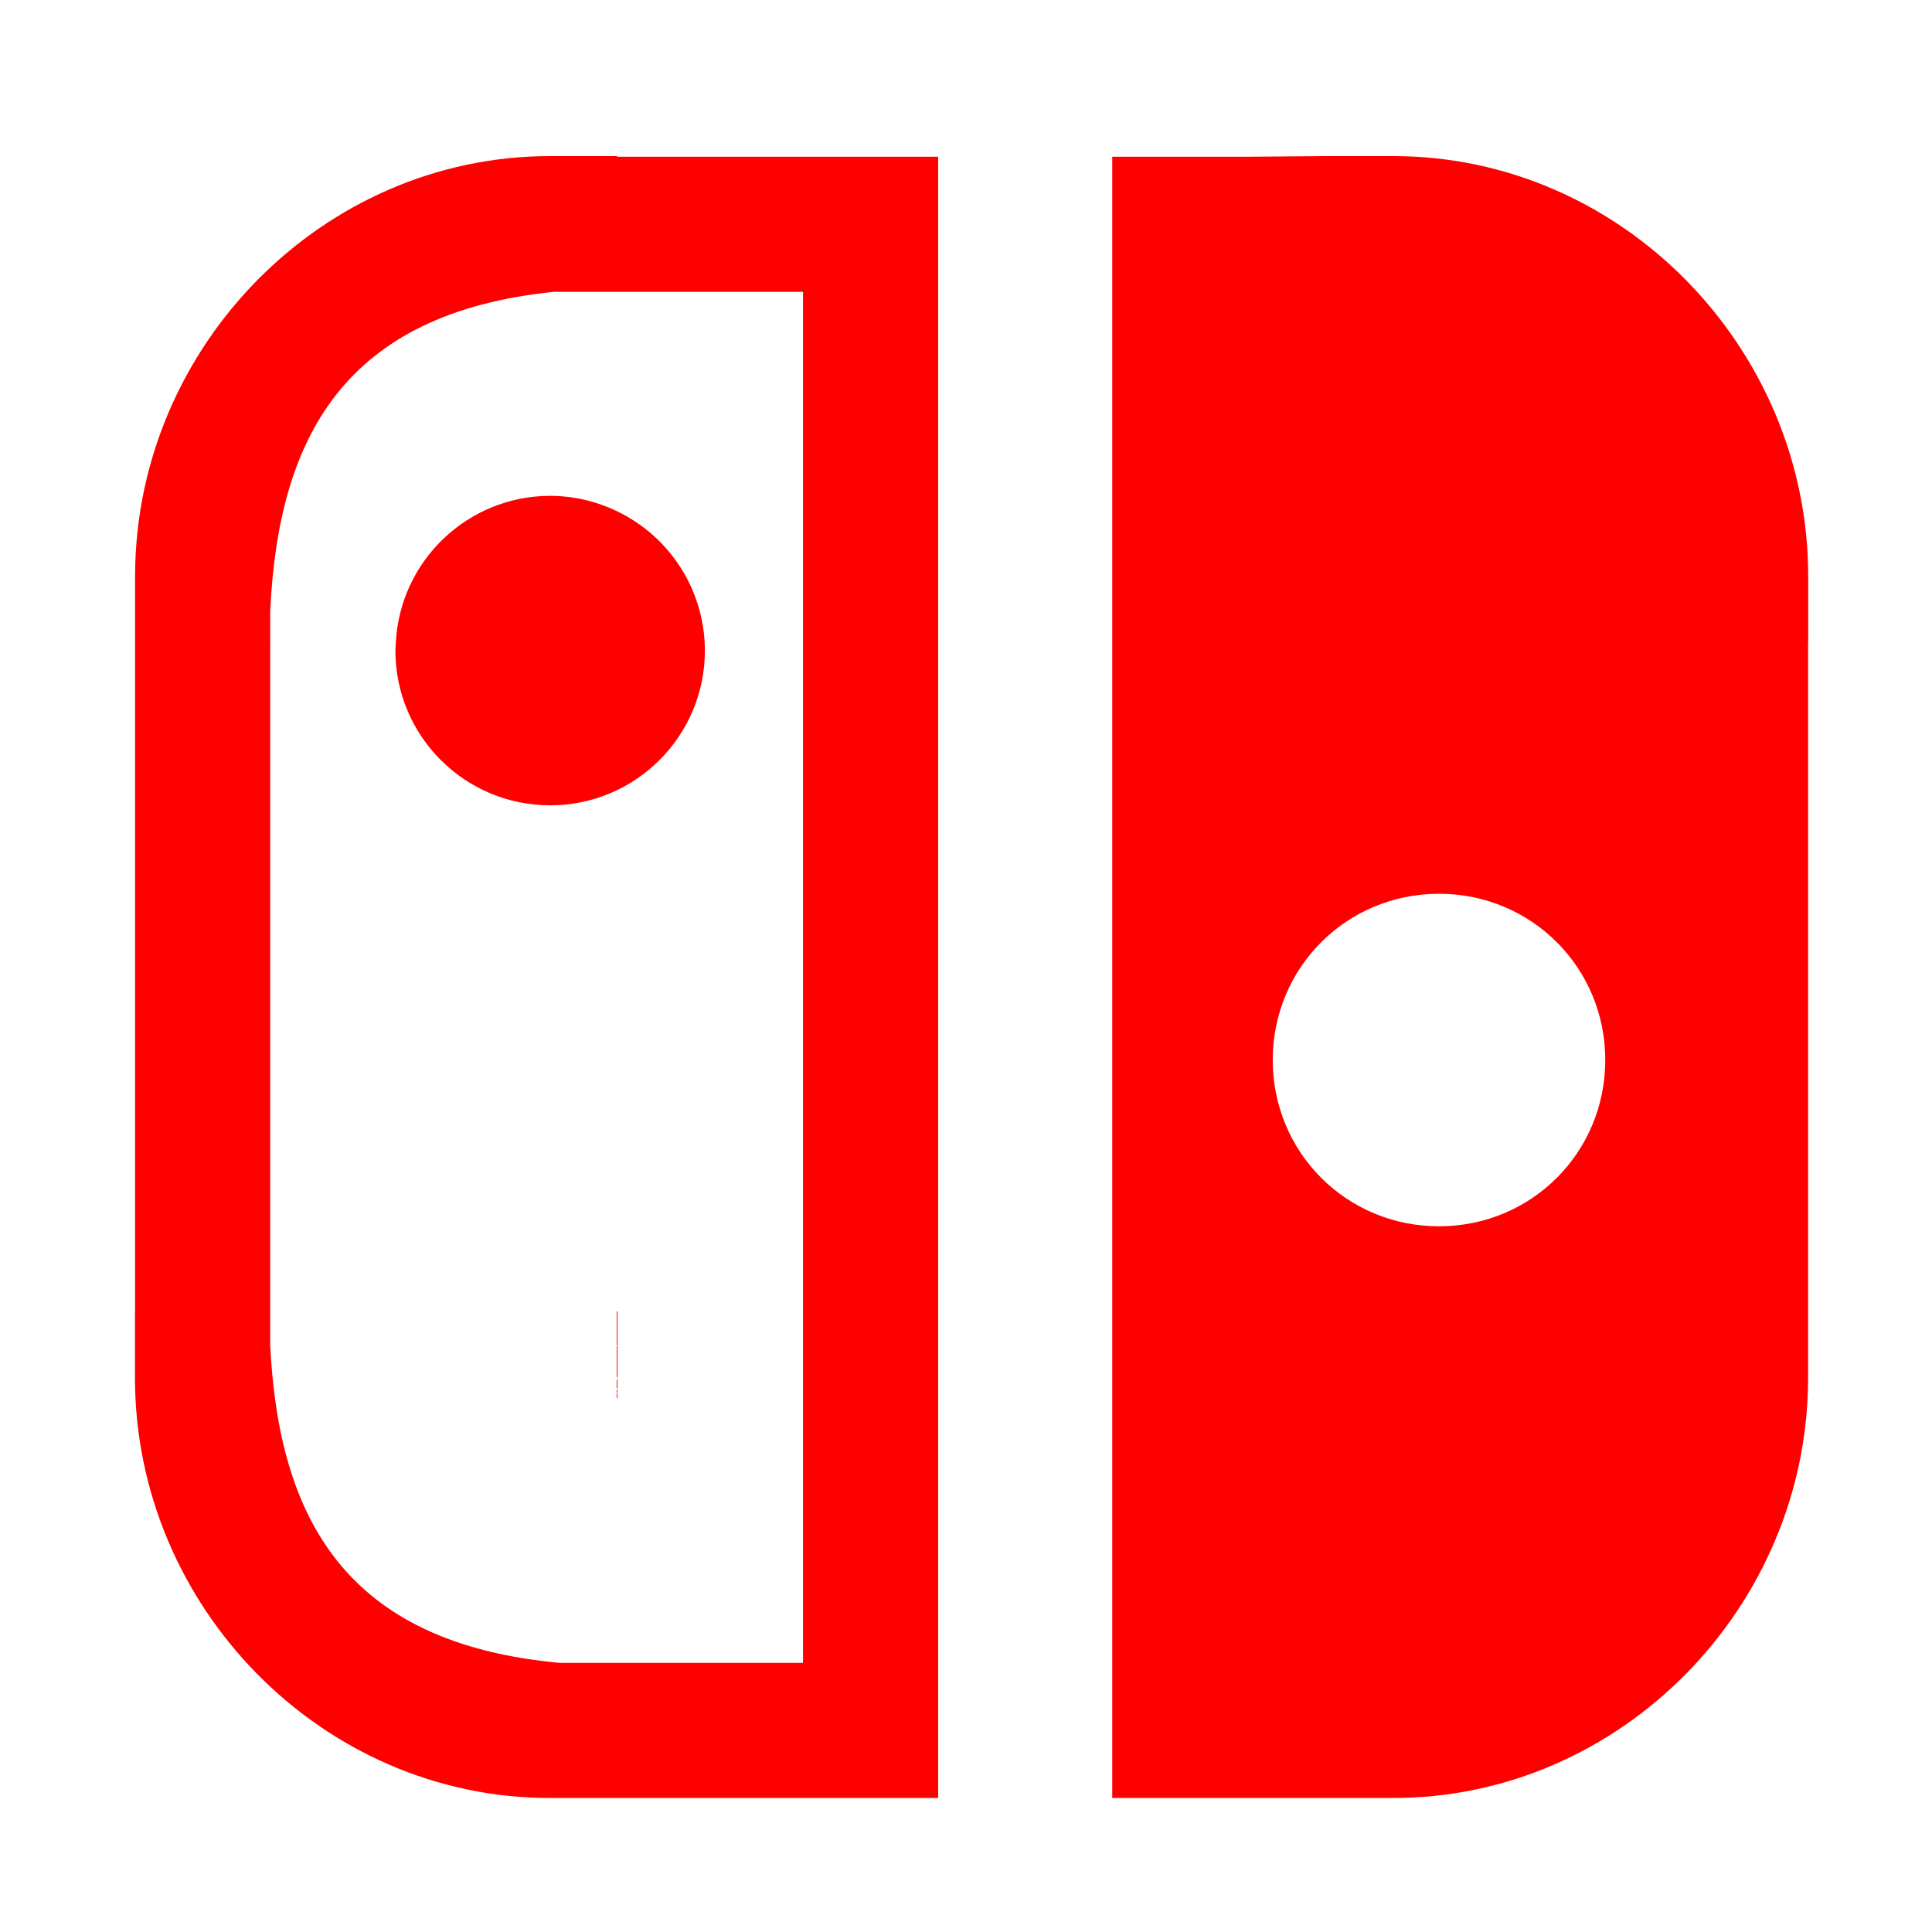
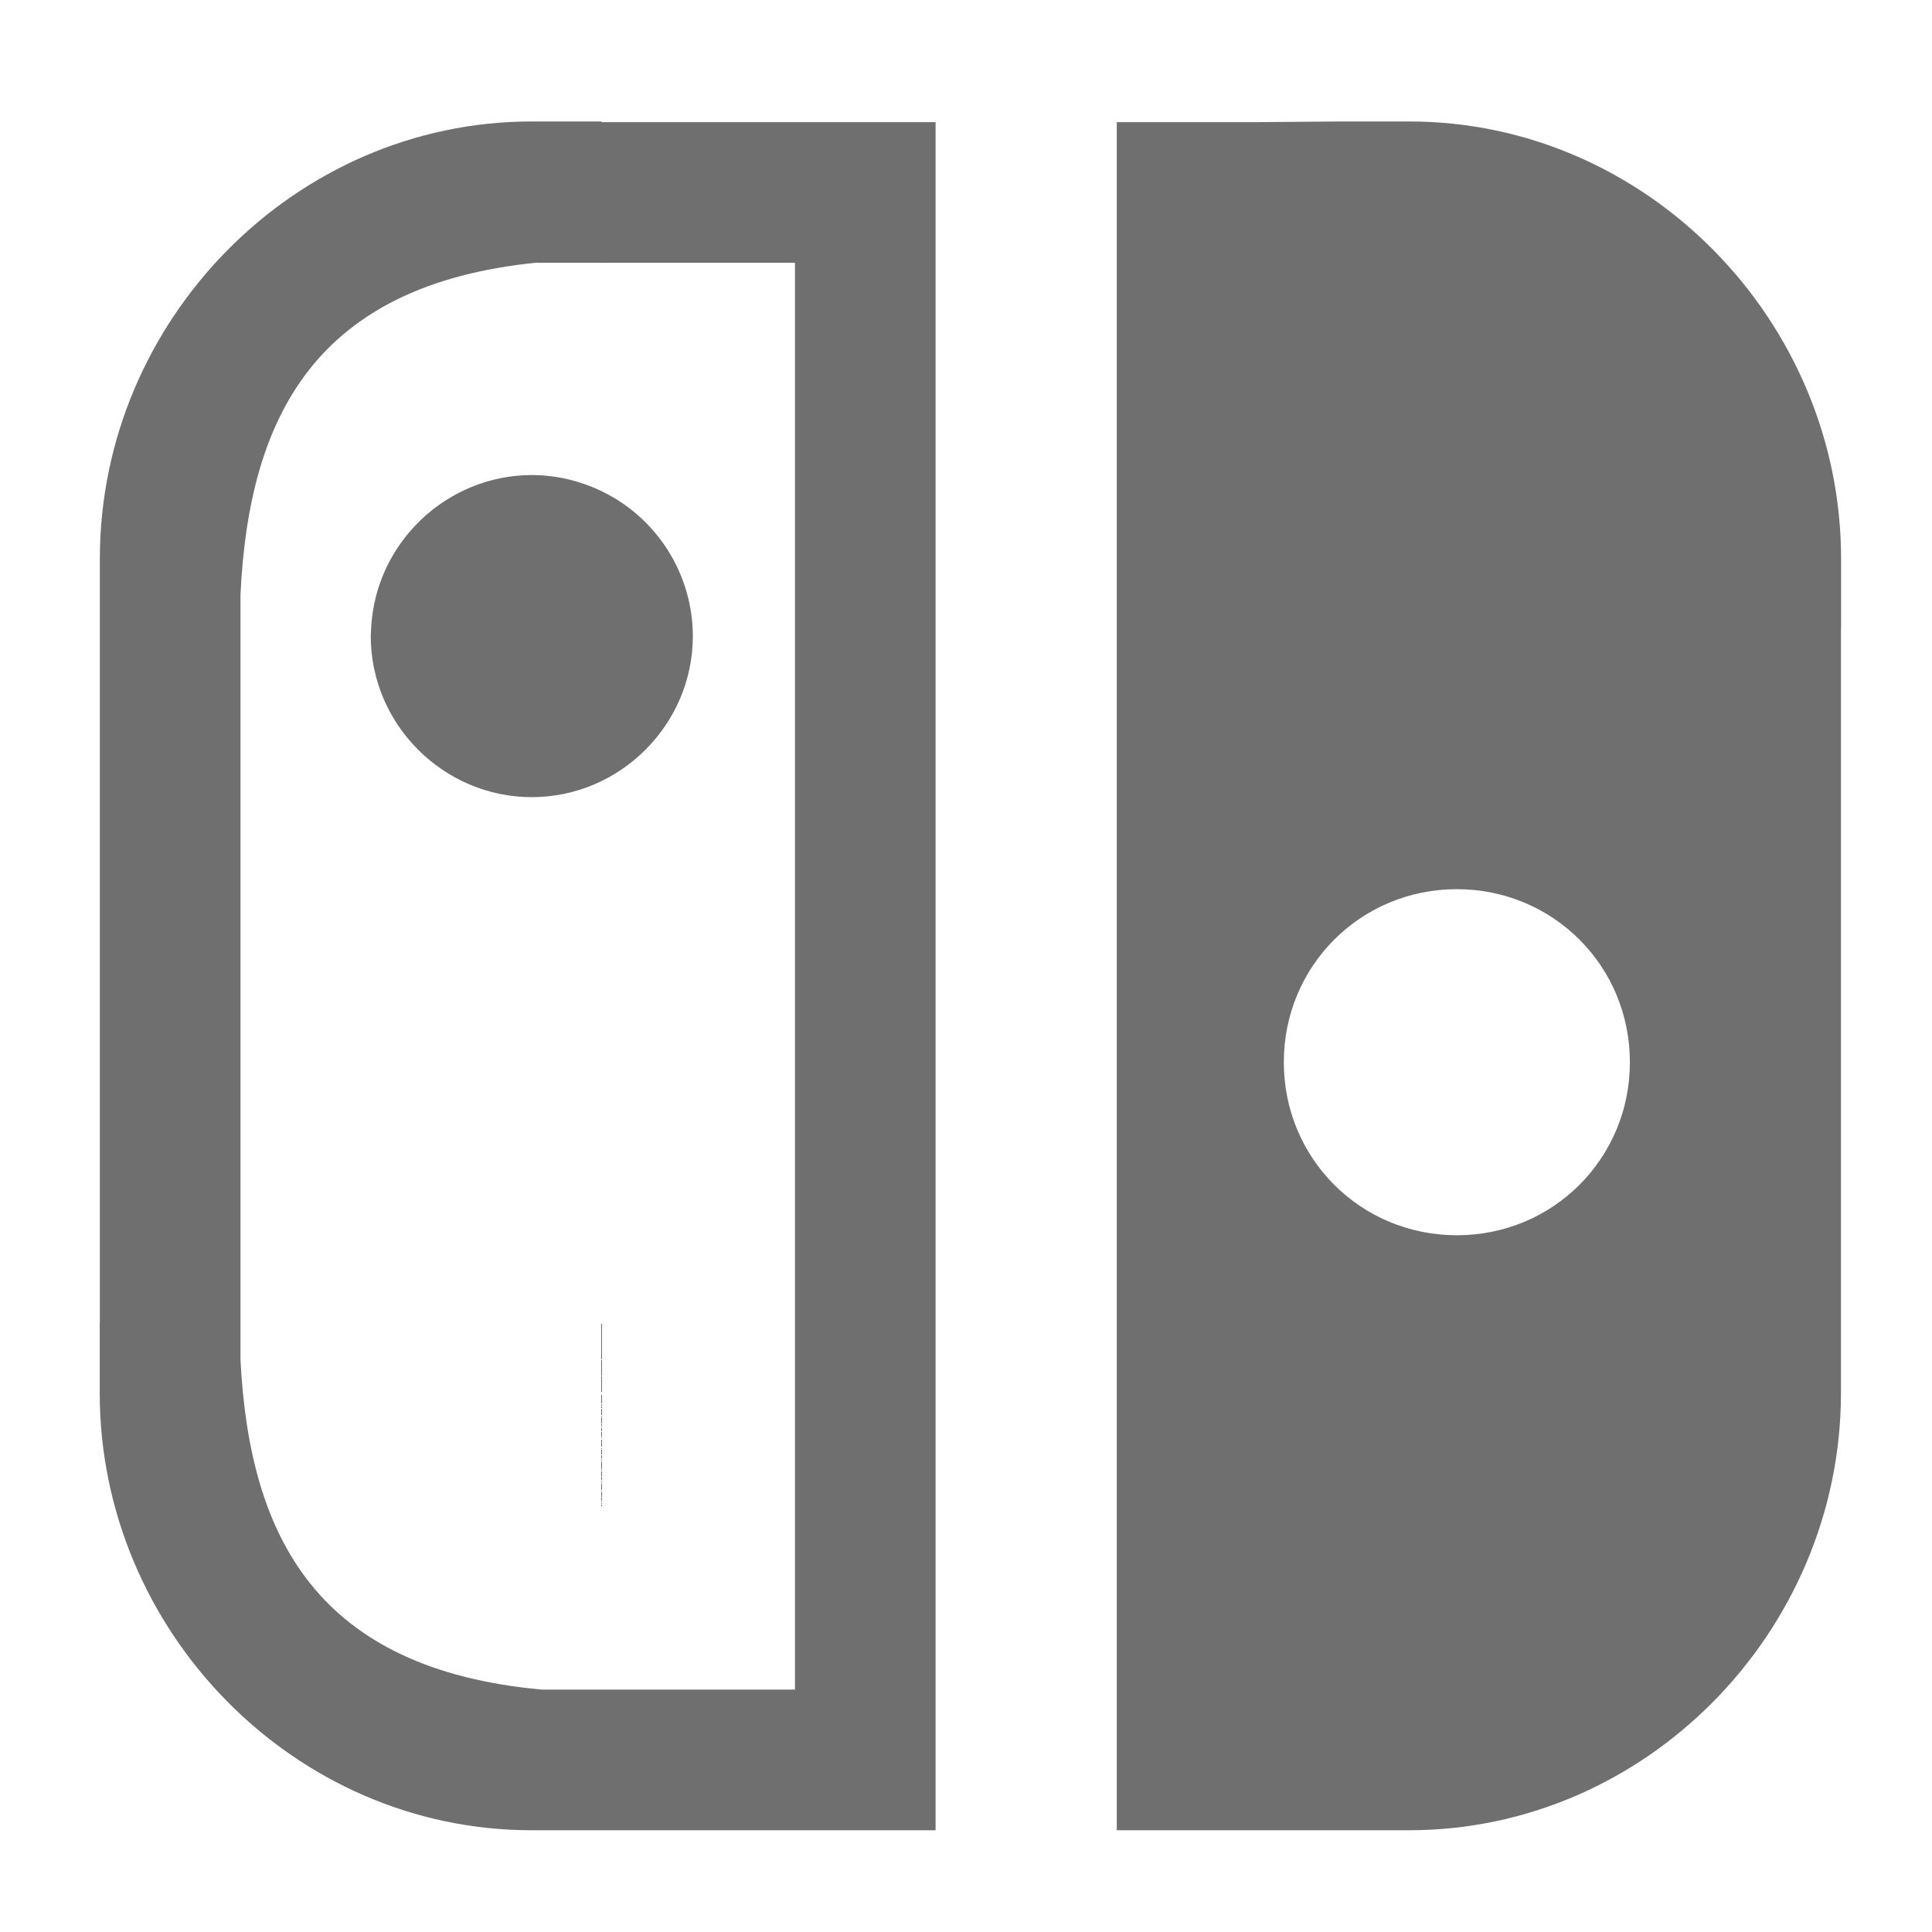
- <svg xmlns="http://www.w3.org/2000/svg" width="210mm" height="210mm" viewBox="0 0 210 210" version="1.1" id="svg8">
-   <defs id="defs2" />
-   <g id="layer1" transform="translate(0,-87)">
-     <path style="color:#000000;font-style:normal;font-variant:normal;font-weight:normal;font-stretch:normal;font-size:medium;line-height:normal;font-family:sans-serif;font-variant-ligatures:normal;font-variant-position:normal;font-variant-caps:normal;font-variant-numeric:normal;font-variant-alternates:normal;font-feature-settings:normal;text-indent:0;text-align:start;text-decoration:none;text-decoration-line:none;text-decoration-style:solid;text-decoration-color:#000000;letter-spacing:normal;word-spacing:normal;text-transform:none;writing-mode:lr-tb;direction:ltr;text-orientation:mixed;dominant-baseline:auto;baseline-shift:baseline;text-anchor:start;white-space:normal;shape-padding:0;clip-rule:nonzero;display:inline;overflow:visible;visibility:visible;opacity:1;isolation:auto;mix-blend-mode:normal;color-interpolation:sRGB;color-interpolation-filters:linearRGB;solid-color:#000000;solid-opacity:1;vector-effect:none;fill:#ff0001;fill-opacity:1;fill-rule:nonzero;stroke:none;stroke-width:12.02;stroke-linecap:butt;stroke-linejoin:miter;stroke-miterlimit:4;stroke-dasharray:none;stroke-dashoffset:0;stroke-opacity:1;color-rendering:auto;image-rendering:auto;shape-rendering:auto;text-rendering:auto;enable-background:accumulate" d="m 144.147,103.967 -8.563,0.07 h -8.261 -6.427 v 14.688 149.022 14.688 h 23.24 l 7.299,-5.1e-4 c 24.759,0 44.995,-20.743 45.095,-45.482 h 0.002 v -0.143 c 1e-5,-0.013 5.1e-4,-0.026 5.1e-4,-0.04 v -7.299 h -5.1e-4 v -6.097 -66.443 h 0.012 v -7.299 c 0,-24.82 -20.278,-45.665 -45.098,-45.665 z m -84.367,5.2e-4 c -24.759,0 -44.995,20.743 -45.095,45.482 h -0.002 v 0.143 c -1.2e-5,0.013 -5.17e-4,0.026 -5.17e-4,0.04 v 7.299 h 5.17e-4 v 6.097 66.443 h -0.012 v 7.299 c 1e-6,24.82 20.278,45.665 45.098,45.665 h 7.299 34.904 v -14.688 -149.022 -14.688 H 95.545 87.284 67.079 v -0.069 z m 0.568,14.74 v 0.018 h 6.73 l 5.19e-4,23.851 v -23.851 h 20.205 v 12.857 136.165 H 67.067 v -38.276 l -5.18e-4,38.276 H 60.855 C 37.467,265.611 30.318,251.956 29.371,233.27 v -3.799 h 37.696 l -37.696,-0.001 v -72.538 l 13.647,-5.2e-4 a 16.82,16.82 0 0 0 -0.039,0.784 16.82,16.82 0 0 0 16.82,16.82 16.82,16.82 0 0 0 16.82,-16.82 16.82,16.82 0 0 0 -9.539,-15.139 16.82,16.82 0 0 0 0,-5.2e-4 16.82,16.82 0 0 0 -7.28,-1.681 16.82,16.82 0 0 0 -16.781,16.035 h -13.647 v -3.528 c 0.885,-18.684 7.893,-32.394 30.977,-34.696 z m 96.065,65.441 c 10.052,0 18.072,8.02 18.072,18.072 0,10.052 -8.02,18.072 -18.072,18.072 -10.052,0 -18.072,-8.02 -18.072,-18.072 0,-10.052 8.02,-18.072 18.072,-18.072 z" id="path4506-0" />
+ <svg xmlns="http://www.w3.org/2000/svg" width="100%" height="100%" viewBox="0 0 596 596" version="1.1" xml:space="preserve" style="fill-rule:evenodd;clip-rule:evenodd;stroke-linejoin:round;stroke-miterlimit:2;">
+   <g id="path4506-0" transform="matrix(1.04199,0,0,1.04199,-12.5703,-269.611)">
+     <g id="レイヤー-1">
+       <path id="path4506-01" d="M408.606,294.709L384.332,294.907L342.696,294.907L342.696,800.604L408.573,800.604L429.263,800.603C499.445,800.603 556.809,741.805 557.091,671.678L557.097,671.678L557.097,671.272C557.097,671.234 557.098,671.197 557.098,671.159L557.098,650.47L557.097,650.47L557.097,444.842L557.13,444.842L557.13,424.153C557.13,353.797 499.651,294.709 429.295,294.709L408.606,294.709ZM169.455,294.71C99.273,294.71 41.909,353.509 41.627,423.636L41.621,423.636L41.621,424.041C41.621,424.079 41.62,424.116 41.62,424.154L41.62,444.844L41.621,444.844L41.621,650.471L41.587,650.471L41.587,671.16C41.587,741.516 99.067,800.604 169.423,800.604L289.054,800.604L289.054,294.907L190.145,294.907L190.145,294.71L169.455,294.71ZM171.065,336.492L171.065,336.543L190.143,336.543L190.145,404.153L190.145,336.543L247.419,336.543L247.419,758.969L190.112,758.969L190.112,650.471L190.111,758.969L172.502,758.969C106.205,752.914 85.94,714.206 83.256,661.239L83.256,650.471L190.112,650.471L83.256,650.468L83.256,444.848L121.94,444.847C121.886,445.586 121.849,446.327 121.829,447.069C121.829,473.224 143.352,494.747 169.508,494.746C195.663,494.746 217.185,473.224 217.186,447.069C217.16,428.789 206.624,412.067 190.145,404.155C190.145,404.154 190.145,404.154 190.145,404.153C183.71,401.038 176.657,399.41 169.508,399.389C144.213,399.421 123.12,419.576 121.94,444.844L83.256,444.844L83.256,434.843C85.766,381.882 105.63,343.016 171.065,336.492L171.065,336.492ZM443.375,521.995C471.869,521.995 494.604,544.73 494.604,573.224C494.604,601.718 471.869,624.452 443.375,624.452C414.881,624.452 392.147,601.718 392.147,573.224C392.147,544.73 414.881,521.995 443.375,521.995Z" style="fill:rgb(111,111,111);fill-rule:nonzero;" />
+     </g>
  </g>
</svg>
